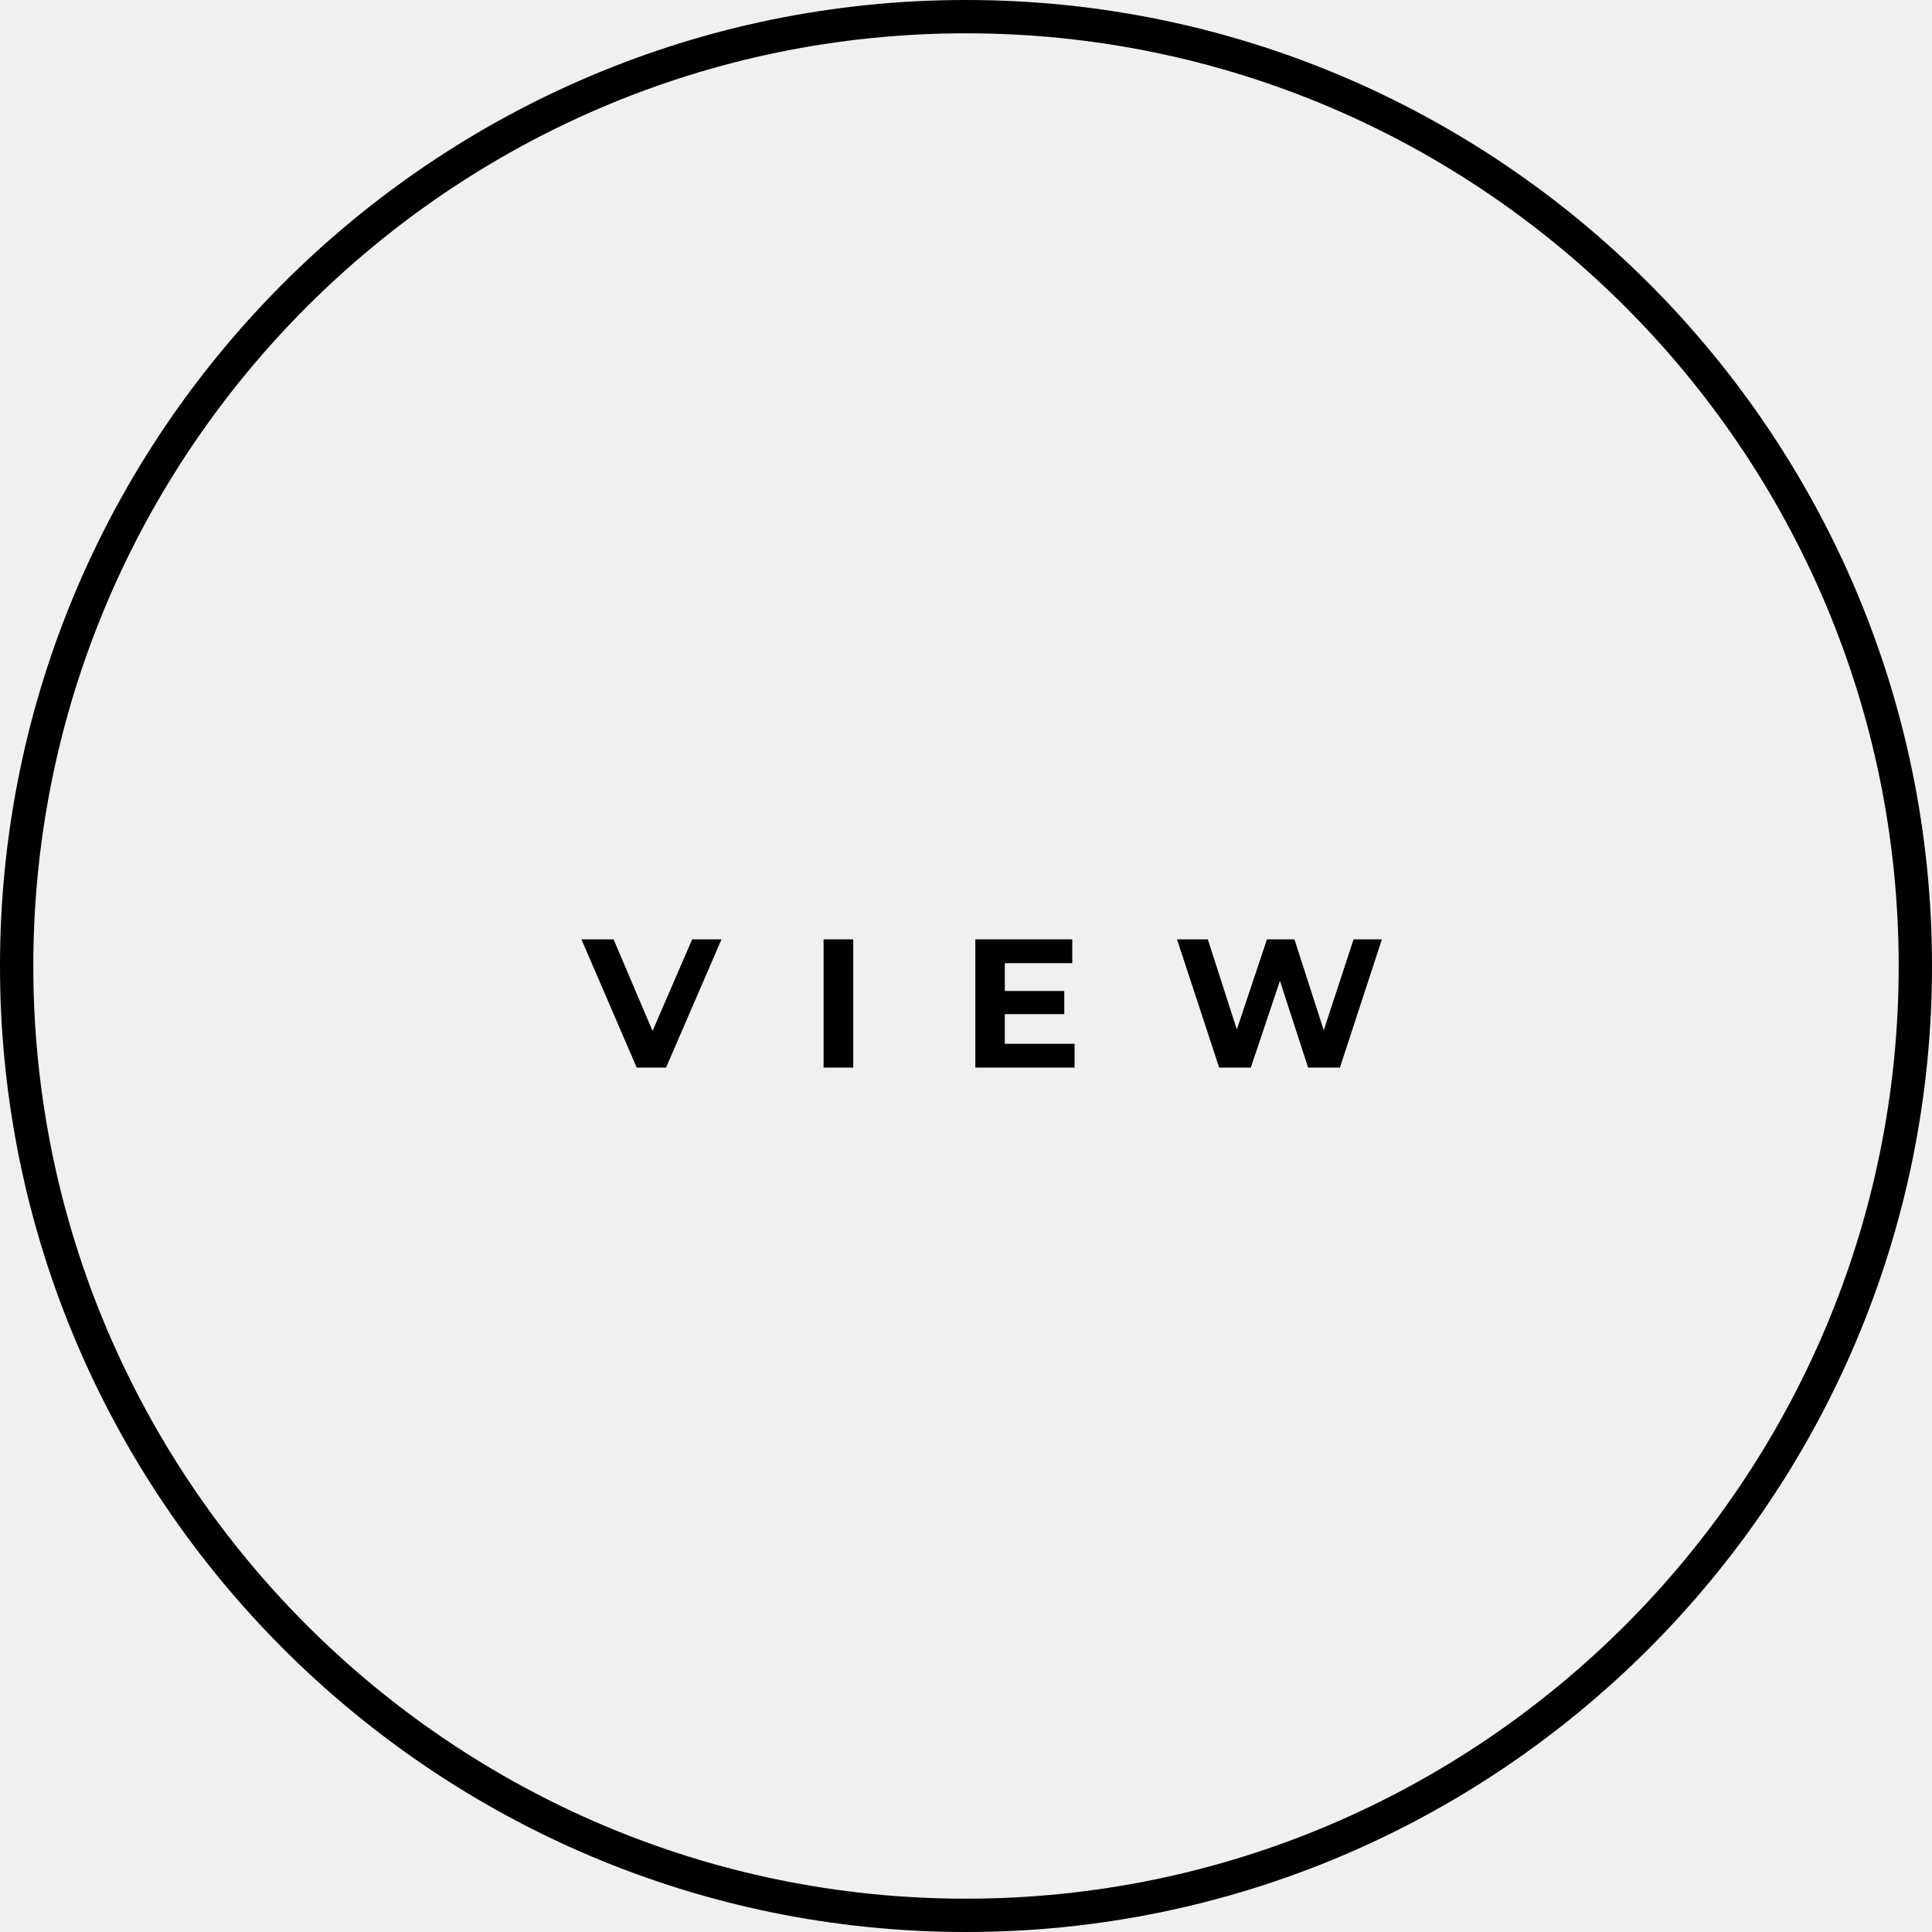
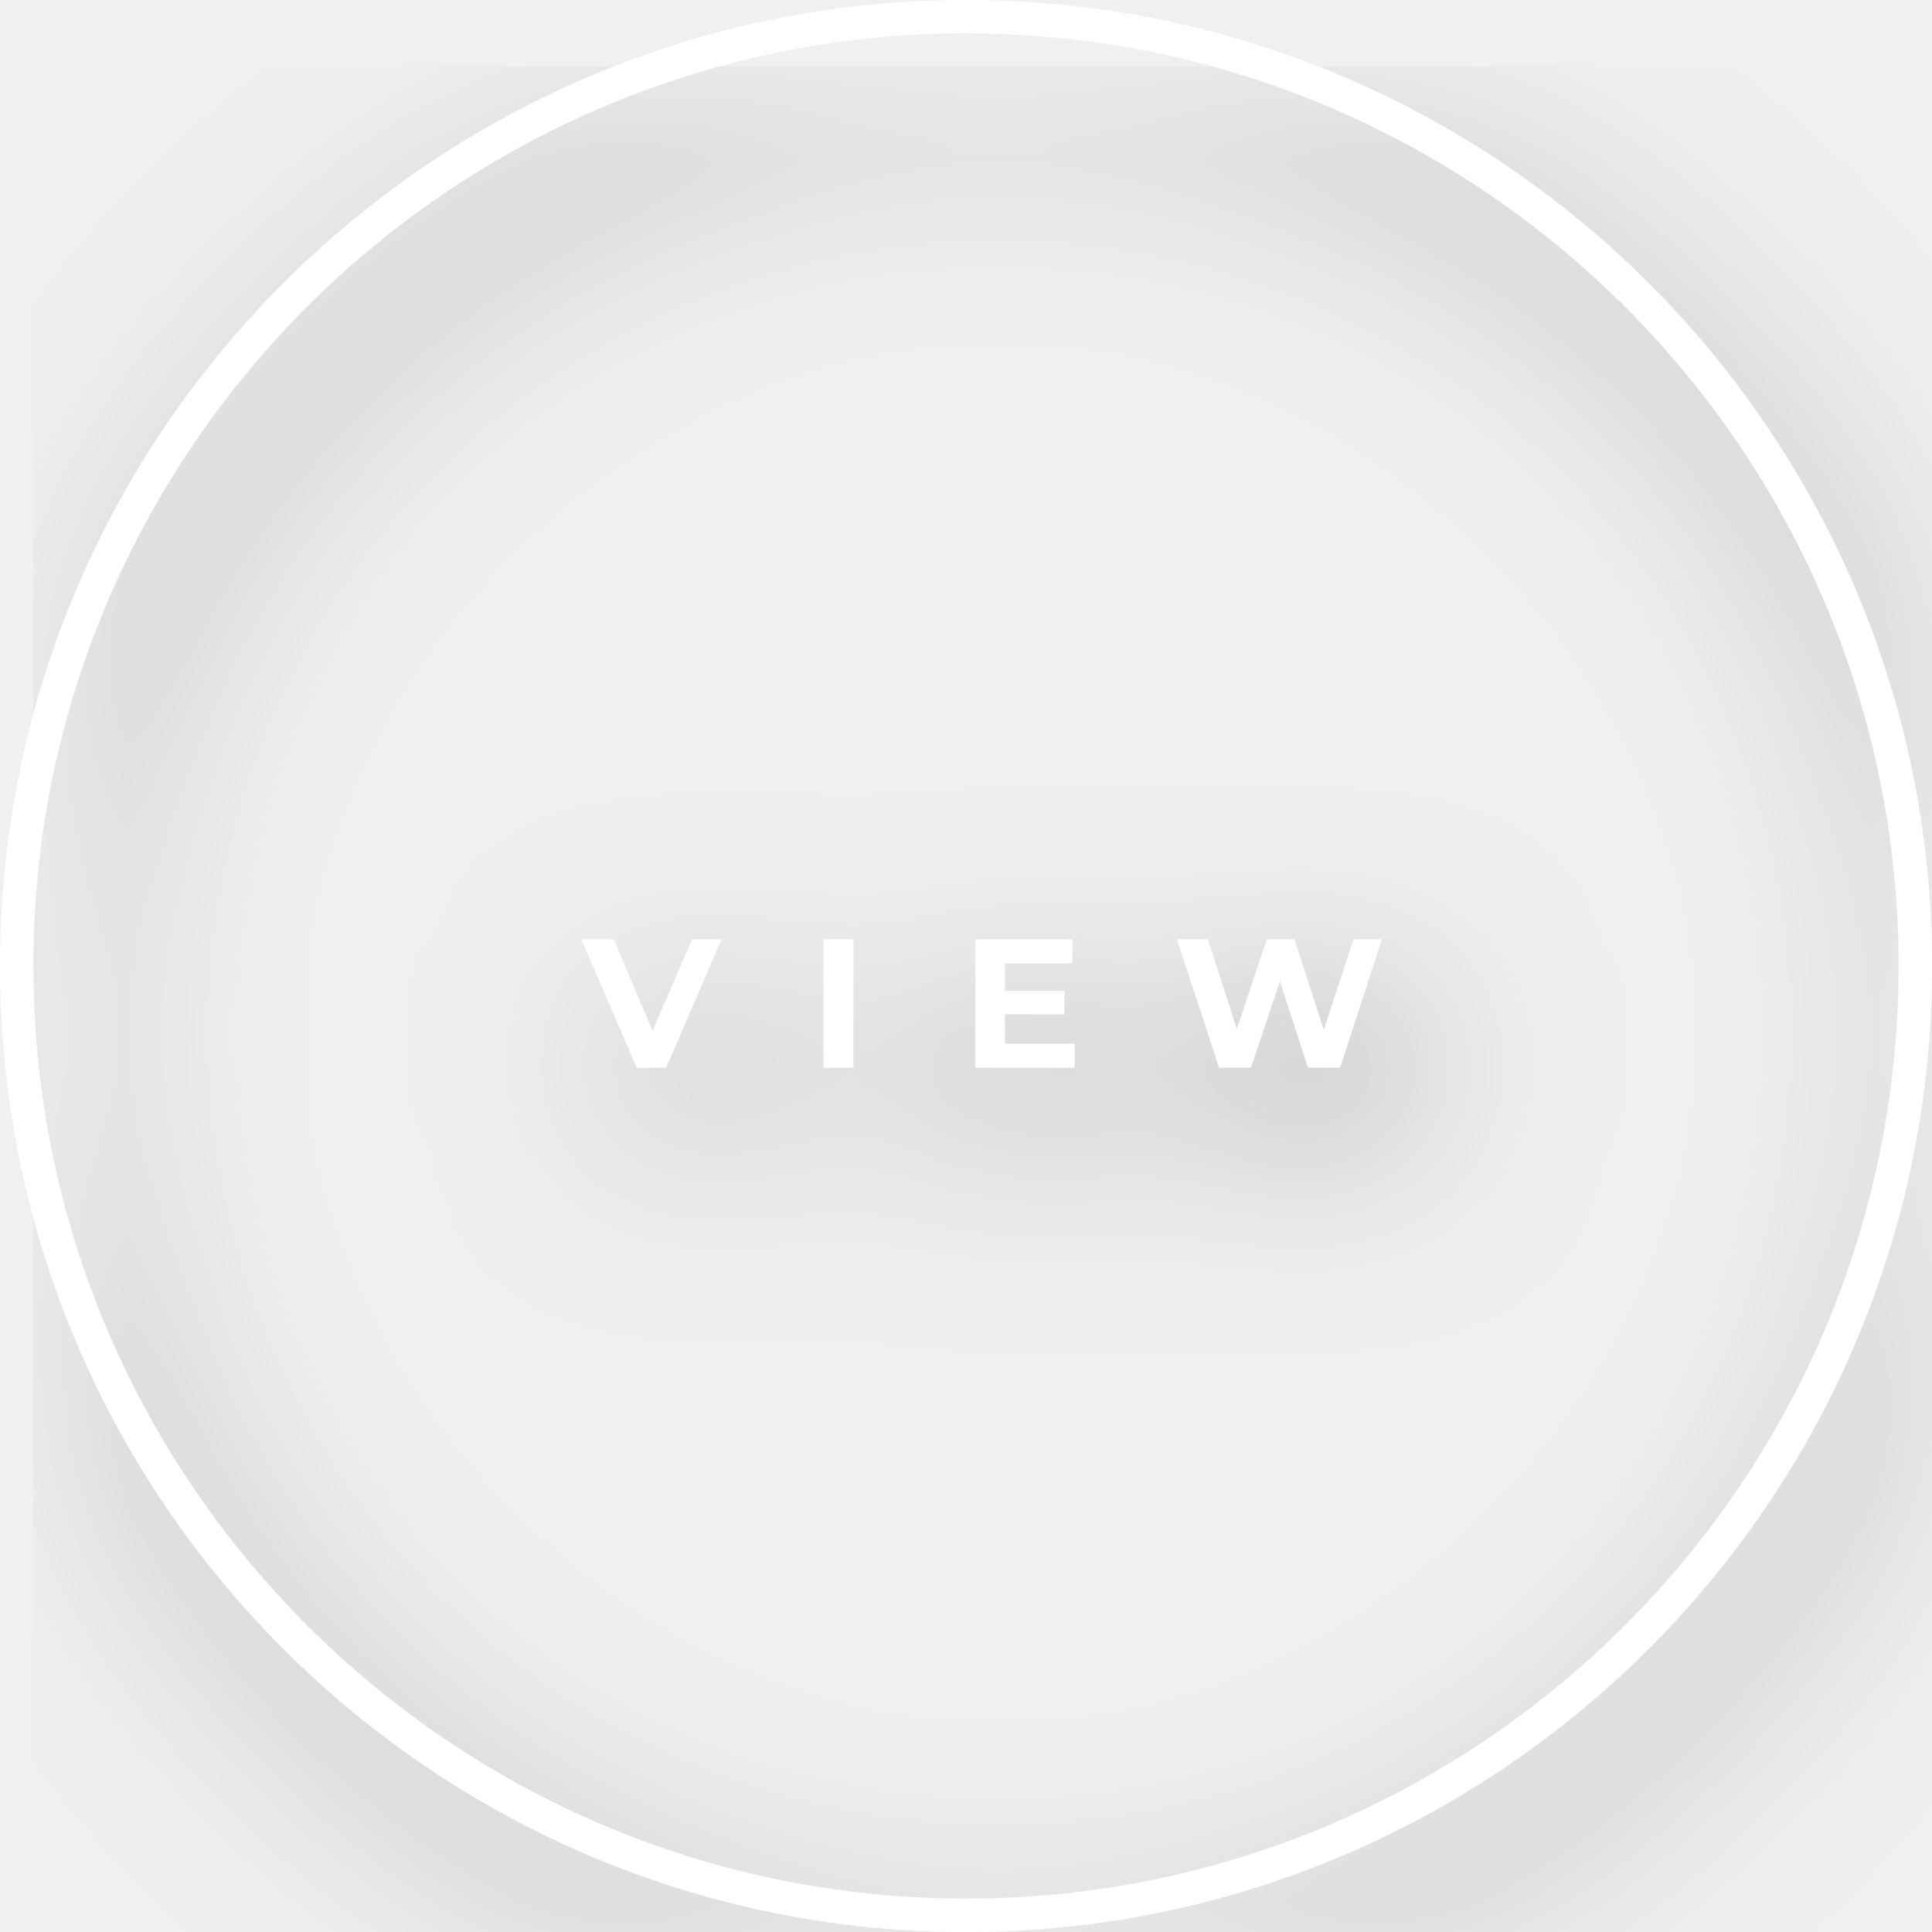
- <svg xmlns="http://www.w3.org/2000/svg" version="1.1" id="Layer_1" width="100" height="100" x="0px" y="0px" viewBox="0 0 116 116" style="position: absolute;enable-background:new 0 0 116 116;" xml:space="preserve">
+ <svg xmlns="http://www.w3.org/2000/svg" version="1.1" id="Layer_1" width="100" height="100" x="0px" y="0px" viewBox="0 0 116 116" xml:space="preserve">
  <style type="text/css">
	.st0{fill:none}
- 	.st1{fill:#000}
+ 	.st1{fill:#fff}
	.st2{enable-background:new}
</style>
  <g>
    <g id="Ellipse_15">
      <g>
        <circle class="st0" cx="58" cy="58" r="58" />
      </g>
      <g>
-         <path class="st1" d="M58,116C26.02,116,0,89.98,0,58S26.02,0,58,0s58,26.02,58,58S89.98,116,58,116z M58,2C27.12,2,2,27.12,2,58     s25.12,56,56,56s56-25.12,56-56S88.88,2,58,2z" />
+         <path style="filter: drop-shadow(2px 4px 6px #0000008a);" class="st1" d="M58,116C26.02,116,0,89.98,0,58S26.02,0,58,0s58,26.02,58,58S89.98,116,58,116z M58,2C27.12,2,2,27.12,2,58     s25.12,56,56,56s56-25.12,56-56S88.88,2,58,2z" />
      </g>
    </g>
-     <g class="st2">
+     <g class="st2" style="filter: drop-shadow(2px 4px 6px #0000008a);">
      <path class="st1" d="M43.32,56.4l-3.33,7.7h-1.76l-3.32-7.7h1.93l2.34,5.5l2.38-5.5H43.32z" />
      <path class="st1" d="M49.45,56.4h1.78v7.7h-1.78V56.4z" />
      <path class="st1" d="M64.52,62.67v1.43h-5.96v-7.7h5.82v1.43h-4.05v1.67h3.57v1.39h-3.57v1.78H64.52z" />
      <path class="st1" d="M82.97,56.4l-2.52,7.7h-1.91l-1.69-5.21l-1.75,5.21h-1.9l-2.53-7.7h1.85l1.74,5.41l1.81-5.41h1.65l1.76,5.46    l1.79-5.46H82.97z" />
    </g>
  </g>
</svg>
